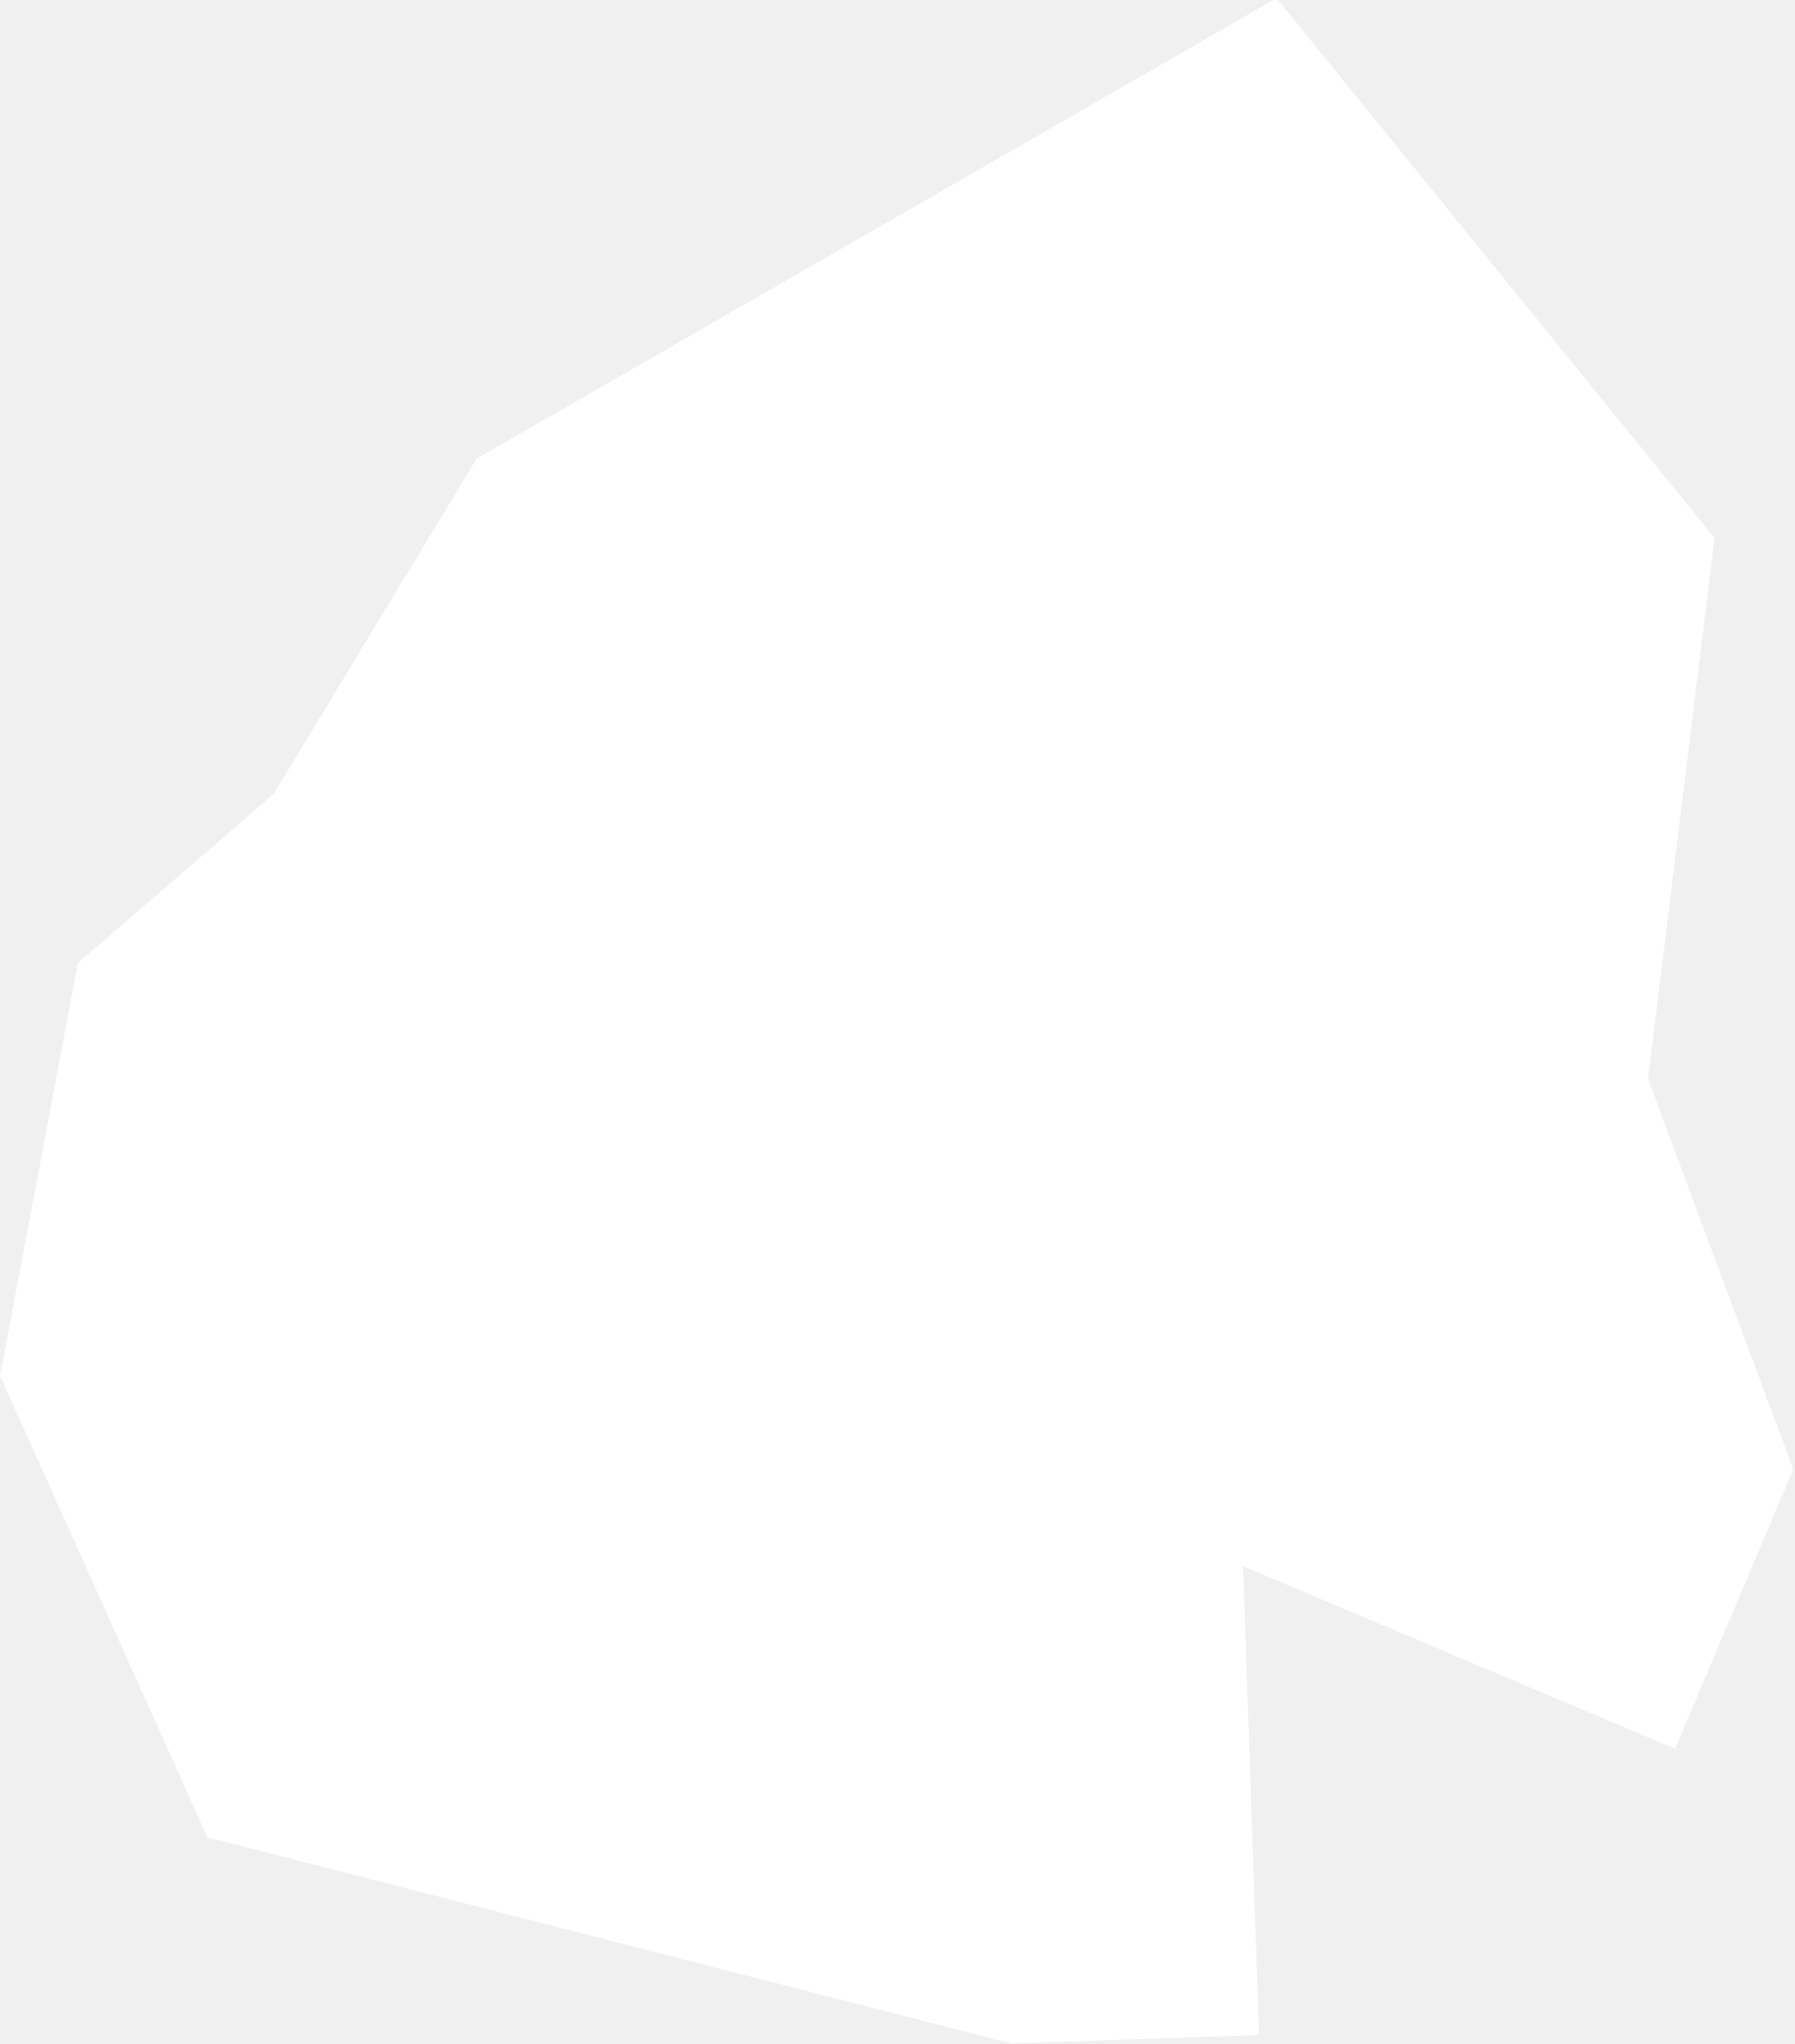
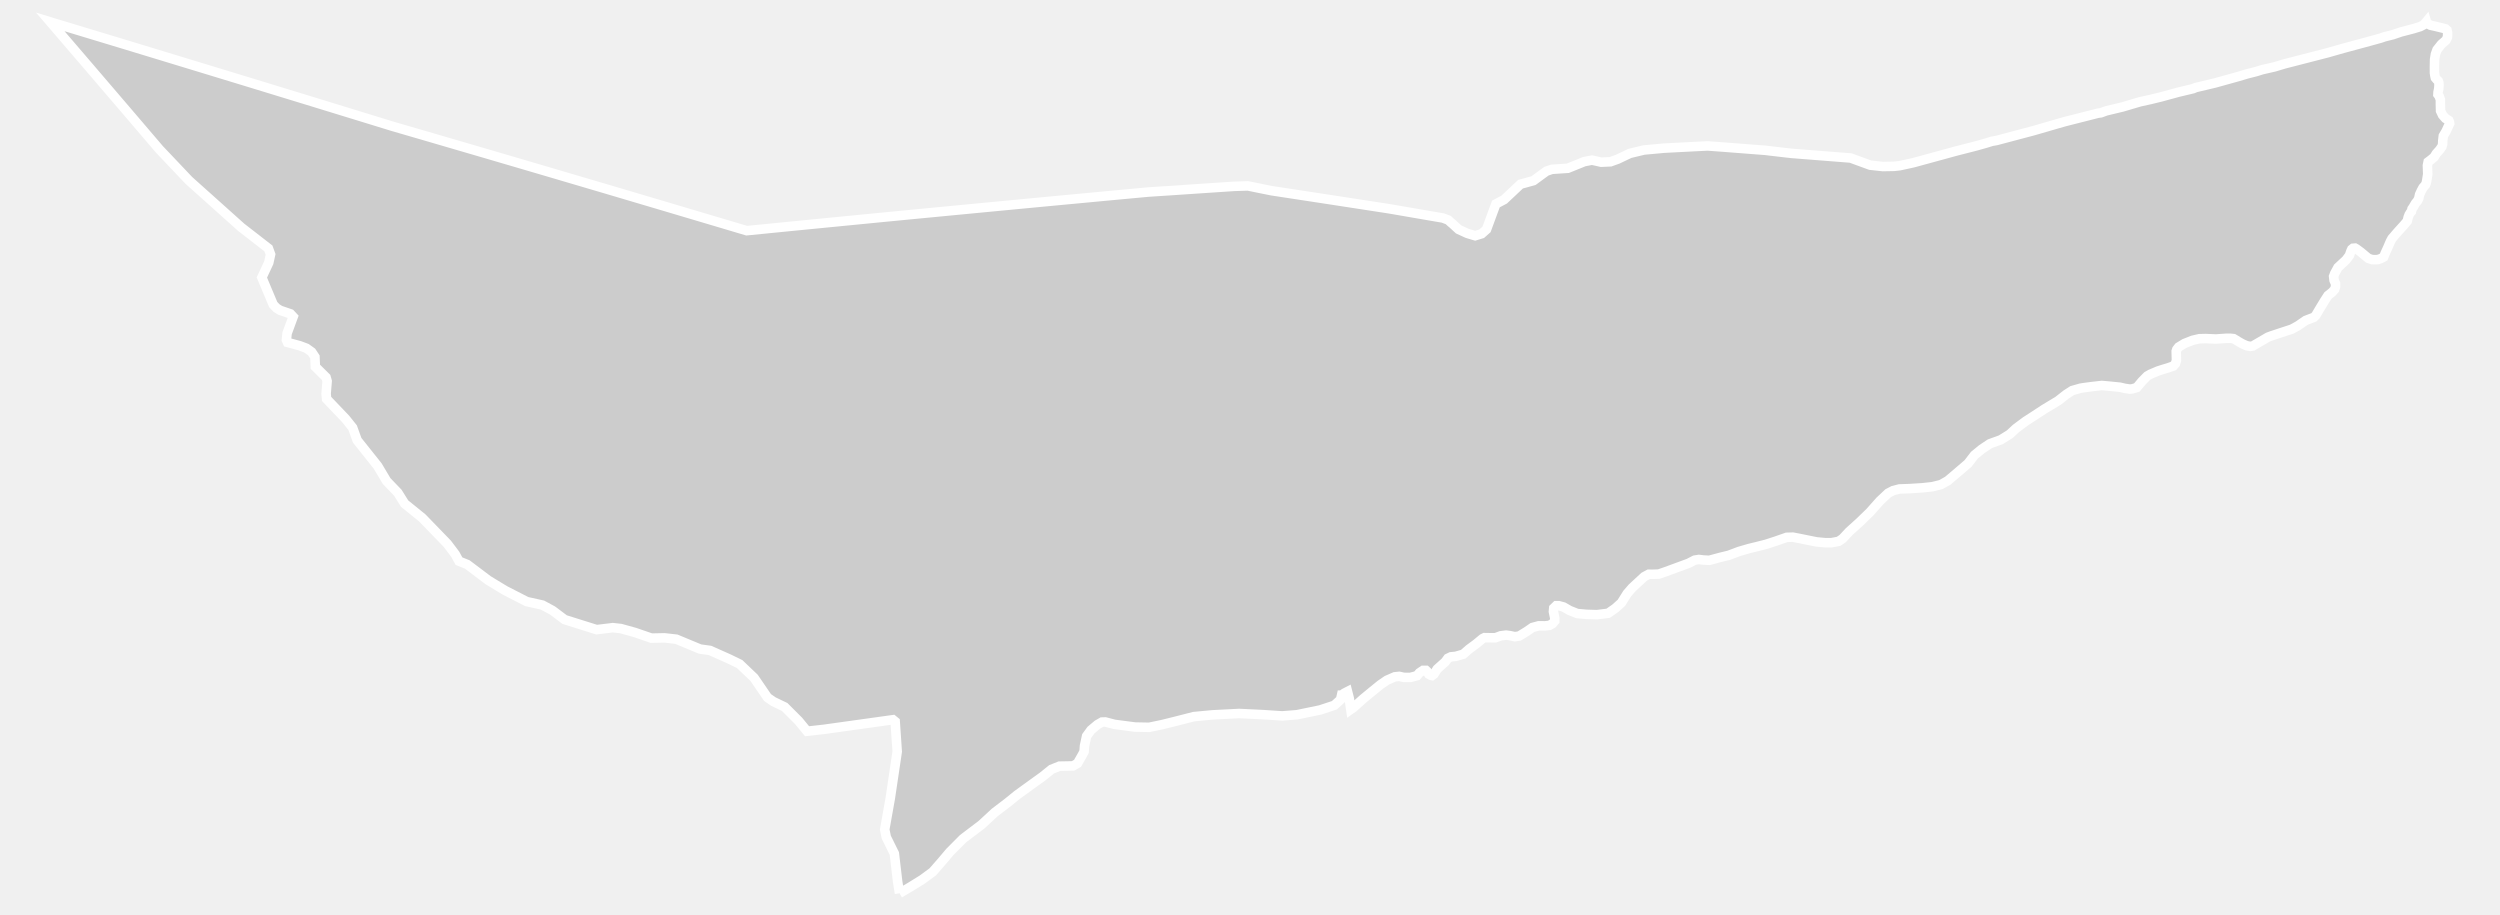
- <svg xmlns="http://www.w3.org/2000/svg" version="1.1" x="0px" y="0px" width="2.047px" height="2.331px" viewBox="0 0 2.047 2.331" style="enable-background:new 0 0 2.047 2.331;" xml:space="preserve">
+ <svg xmlns="http://www.w3.org/2000/svg" version="1.1" id="Layer_1" x="0px" y="0px" width="302.157px" height="110.581px" viewBox="-37.117 -13.493 302.157 110.581" style="enable-background:new -37.117 -13.493 302.157 110.581;" xml:space="preserve">
  <g id="Layer_26">
-     <g id="Layer_31">
-       <path id="Thatta" style="fill:#CCCCCC;stroke:#FFFFFF;stroke-width:1.07;" d="    M1.418,1.786L1.418,1.786l0.052-0.123L1.333,1.295l0.064-0.521L1.328,0.689L0.93,0.918L0.726,1.255L0.58,1.381L0.557,1.503    l0.062,0.138l0.593,0.152L1.418,1.786" />
-     </g>
+     <path id="Chagai" style="fill:#CCCCCC;stroke:#FFFFFF;stroke-width:1.15;" d="M71.6,94.473L71.6,94.473l1.338-0.787l1.413-0.875   l1.275-0.938l1.13-1.295l0.93-1.102l1.604-1.611l2.217-1.678l1.608-1.486l1.546-1.178l1.144-0.93l1.886-1.365l1.214-0.873   l1.076-0.867l0.951-0.381l1.163-0.021l0.479-0.012l0.542-0.307l0.527-0.922l0.265-0.49l0.054-0.723l0.251-1.156l0.533-0.73   l0.783-0.66l0.543-0.309l0.411-0.01l1.103,0.289l2.476,0.324l1.713,0.033l1.571-0.328l1.571-0.389l2.252-0.576l2.259-0.213   l3.22-0.166l2.883,0.139l2.333,0.152l1.781-0.141l2.804-0.58l1.704-0.562l0.746-0.674l0.114-0.48l0.015-0.068h0.002l0.338-0.244   l0.379-0.195l0.226,0.891l0.065,0.57l0.101,0.695l0.017-0.012l0.274-0.178l1.225-1.1l1.156-0.951l0.918-0.744l0.78-0.535   l0.949-0.414L132,68.253l0.542,0.125l0.813,0.002l0.783-0.205l0.305-0.354l0.44-0.295h0.34l0.135,0.123l0.2,0.332l0.271,0.15   l0.134,0.027l0.24-0.18l0.376-0.6l0.989-0.889l0.308-0.42l0.374-0.178l0.577-0.055l0.916-0.264l0.682-0.598l0.887-0.656   l0.751-0.621l0.239-0.121l0.645,0.01l0.677,0.002l0.647-0.238l0.645-0.082l0.474,0.064l0.575,0.125l0.534-0.076l0.921-0.564   l0.682-0.471l0.748-0.201l0.748,0.006l0.544-0.057l0.374-0.207l0.275-0.326l0.003-0.357l-0.161-0.777l0.038-0.418l0.307-0.297   l0.306,0.002l0.574,0.156l0.743,0.424l0.912,0.365l1.12,0.1l1.256,0.039l1.358-0.168l0.854-0.594l0.756-0.68l0.689-1.102   l0.619-0.715l1.443-1.332l0.547-0.295l0.509,0.004l0.713-0.025l0.884-0.309l2.697-0.99l0.752-0.387l0.509-0.08l0.545,0.066   l0.713,0.037l1.295-0.35l1.059-0.258l1.229-0.461l1.195-0.35l0.954-0.232l1.125-0.285l1.161-0.377l1.334-0.465l0.748-0.02   l0.815,0.158l2.032,0.412l1.088,0.102h0.707l0.885-0.168l0.481-0.324l0.798-0.857l1.277-1.152l1.244-1.209l1.179-1.33l1.006-0.945   l0.615-0.32l0.753-0.193l1.227-0.043l1.533-0.096l1.226-0.133l1.026-0.256l0.828-0.465l1.247-1.057l1.203-1.031l0.771-1.004   l0.899-0.734l0.966-0.645l1.34-0.488l1.071-0.67l0.727-0.678l1.18-0.879l0.863-0.557l1.385-0.906l1.692-1.021l0.971-0.762   l0.726-0.467l0.983-0.281h0.008l0.295-0.053l0.991-0.133l1.298-0.148l0.815,0.071l1.367,0.137l0.624,0.144l0.59,0.086l0.295-0.032   l0.534-0.155l0.273-0.321l0.376-0.448l0.616-0.625l0.379-0.217l0.913-0.39l0.674-0.216l0.535-0.158l0.655-0.229l0.256-0.292   l0.118-0.383l-0.029-1.106l0.068-0.213l0.225-0.293l0.705-0.432l0.985-0.39l0.812-0.188l0.781-0.02l0.554,0.026l0.677,0.028   l1.194-0.083l0.537-0.005l0.401,0.042l0.228,0.134l0.365,0.226l0.505,0.287l0.487,0.208l0.416,0.081l0.329-0.048l0.174-0.108   l1.153-0.67l0.5-0.293l0.415-0.154l1.072-0.355l1.385-0.453l0.76-0.416l0.932-0.642l0.607-0.232l0.364-0.137l0.24-0.231   l0.449-0.763l0.6-0.991l0.424-0.654l0.517-0.413l0.295-0.336l0.102-0.335l-0.002-0.35l-0.176-0.406l-0.056-0.468l0.136-0.365   l0.396-0.723l0.983-0.911l0.4-0.539l0.171-0.503l0.109-0.238l0.153-0.124l0.244-0.02l0.226,0.133l0.486,0.361l0.562,0.469   l0.33,0.273l0.454,0.15l0.381,0.014l0.329-0.017l0.314-0.107l0.381-0.198l0.188-0.474l0.293-0.64l0.326-0.76l0.188-0.349   l0.585-0.686l0.312-0.348l0.527-0.578l0.432-0.514l0.103-0.444l0.121-0.321l0.155-0.254l0.123-0.137l0.067-0.302l0.123-0.168   l0.292-0.505l0.242-0.293l0.156-0.3l0.103-0.472l0.208-0.455l0.206-0.382l0.312-0.366l0.085-0.229l0.053-0.258l0.122-0.775   l-0.039-1.061l0.088-0.426l0.345-0.26l0.382-0.319l0.262-0.426l0.398-0.443l0.28-0.4l0.084-0.294l0.016-0.427l0.068-0.574   l0.334-0.562l0.258-0.563l0.175-0.362l-0.02-0.187l-0.086-0.195l-0.191-0.124l-0.21-0.124l-0.35-0.396l-0.244-0.514l-0.021-0.834   v-0.531l-0.158-0.424l-0.139-0.184l0.015-0.292l0.084-0.406l0.032-0.443l-0.02-0.302l-0.071-0.194l-0.175-0.17l-0.177-0.211   l-0.053-0.241l-0.053-0.365l-0.002-0.7l0.016-0.912l0.102-0.64l0.191-0.53l0.532-0.67l0.559-0.489l0.174-0.364l0.016-0.256v-0.296   l-0.07-0.293l-0.19-0.168l-0.333-0.085l-0.874-0.211l-0.597-0.134l-0.33-0.182l-0.158-0.23l-0.008-0.027l-0.311,0.376l-0.224,0.116   l-0.218,0.114l-0.101,0.03l-0.705,0.218l-0.785,0.206l-0.727,0.188L252.1-9.299l-1.012,0.252l-0.481,0.167l-0.987,0.272   l-1.109,0.303l-2.362,0.637l-0.619,0.176l-1.347,0.384l-1.762,0.454l-3.44,0.887l-1.203,0.36l-1.097,0.25l-0.371,0.085   l-0.396,0.123l-0.324,0.101l-0.294,0.078l-0.843,0.213l-1.023,0.306l-2.822,0.784l-1.789,0.426l-0.557,0.131l-0.316,0.135   l-1.788,0.426l-1.528,0.417l-0.56,0.153l-1.15,0.28l-0.056,0.017h-0.005l-1.34,0.295l-2.103,0.622l-1.964,0.471l-0.3,0.108   l-0.348,0.129l-0.068,0.007l-0.294,0.043l-3.972,1.008l-0.953,0.271l-0.955,0.278l-1.915,0.555l-4.452,1.181l-0.366,0.065   l-0.188,0.03l-0.744,0.231l-0.441,0.125l-0.731,0.205l-0.407,0.106l-1.998,0.51l-3.495,0.956L194.1,6.184l-1.605,0.349   l-0.367,0.042l-0.328,0.035l-1.357,0.026l-1.524-0.167l-2.36-0.863L186.5,5.601l-7.1-0.557l-0.303-0.038l-0.267-0.026l-2.152-0.252   l-0.457-0.055l-0.733-0.055l-4.316-0.334l-1.895-0.139l-1.721,0.085l-3.6,0.187l-0.188,0.019l-0.287,0.027l-1.91,0.175   l-1.675,0.404l-0.039,0.01l-0.14,0.07l-1.321,0.627l-0.868,0.311l-1.124,0.05l-0.213-0.047l-0.056-0.014l-0.302-0.068l-0.539-0.118   l-0.928,0.178L152.91,6.63l-0.534,0.215l-1.913,0.125l-0.671,0.226l-0.351,0.253l-0.459,0.336l-0.595,0.436l-0.163,0.118   l-0.983,0.272l-0.585,0.16l-0.785,0.739l-1.191,1.122l-0.996,0.527l-0.308,0.829l-0.826,2.245l-0.593,0.525l-0.783,0.242   l-0.882-0.264l-0.08-0.026l-0.14-0.064l-0.894-0.411l-0.785-0.721l-0.146-0.115l-0.32-0.295l-0.656-0.248l-1.818-0.31l-4.388-0.759   l-0.183-0.028l-0.101-0.02l-7.296-1.124l-6.896-1.054l-0.678-0.137l-0.779-0.156l-1.425-0.292l-1.453,0.047l-0.184,0.005   l-4.089,0.272l-3.589,0.242l-1.219,0.079l-1.545,0.102l-4.899,0.456l-2.261,0.213l-5.393,0.508l-2.311,0.22l-5.341,0.509   l-7.649,0.734l-4.687,0.454l-2.962,0.29l-2.685,0.263l-4.961,0.488l-5.349,0.53l-0.924-0.274l-1.263-0.378l-5.22-1.551   l-2.064-0.614l-7.289-2.161l-7.298-2.152l-1.525-0.449l-5.775-1.696l-2.508-0.733l-4.798-1.402l-2.485-0.723l-1.717-0.501   L7.172,0.803l-7.277-2.234l-7.279-2.227l-7.286-2.22l-7.29-2.218l-7.295-2.208l-0.993-0.297l-0.79-0.242l4.624,5.387l4.616,5.392   l3.955,4.63l0.694,0.73l2.866,3.024l2.242,2.006l4.084,3.659l1.385,1.074l1.896,1.473l0.26,0.718l-0.216,1.001l-0.837,1.796   l0.314,0.75l1.061,2.524l0.398,0.416l0.436,0.274l1.245,0.426l0.331,0.356l-0.487,1.328l-0.25,0.675L-2.5,27.595l0.131,0.297   l1.479,0.4l0.806,0.303l0.635,0.454l0.396,0.597l0.05,1.189l0.134,0.133l1.163,1.151l0.128,0.451l-0.124,1.534l0.058,0.622   l1.875,1.962l0.414,0.434l0.859,1.076l0.548,1.521l2.128,2.671l0.349,0.439l1.082,1.818l1.356,1.414l0.819,1.312l0.666,0.539   l1.471,1.193l3.014,3.111l0.556,0.734l0.411,0.549l0.454,0.832l1.001,0.4l2.519,1.9l1.177,0.717l0.877,0.529l2.614,1.34l1.899,0.42   l1.211,0.654l0.13,0.094l1.336,1.006l3.868,1.215l1.749-0.211l0.204-0.027l0.971,0.107l1.7,0.471l1.999,0.688l1.579-0.033   l0.931,0.104l0.503,0.057l2.864,1.189l1.203,0.168l2.357,1.049l0.084,0.043l1.143,0.557l1.743,1.66l1.63,2.385l0.472,0.326   l0.228,0.158l1.366,0.656l1.683,1.68l1.025,1.252l1.478-0.164l0.569-0.064l7.52-1.049l0.819-0.113l0.267,0.217l0.246,3.637   l-0.3,2.02l-0.541,3.637l-0.539,3.029l-0.131,0.729l0.191,0.932l0.973,1.971l0.336,2.881l0.061,0.512L71.6,94.473" />
  </g>
-   <g id="Layer_1">
+   <g id="Layer_1_1_">
</g>
</svg>
